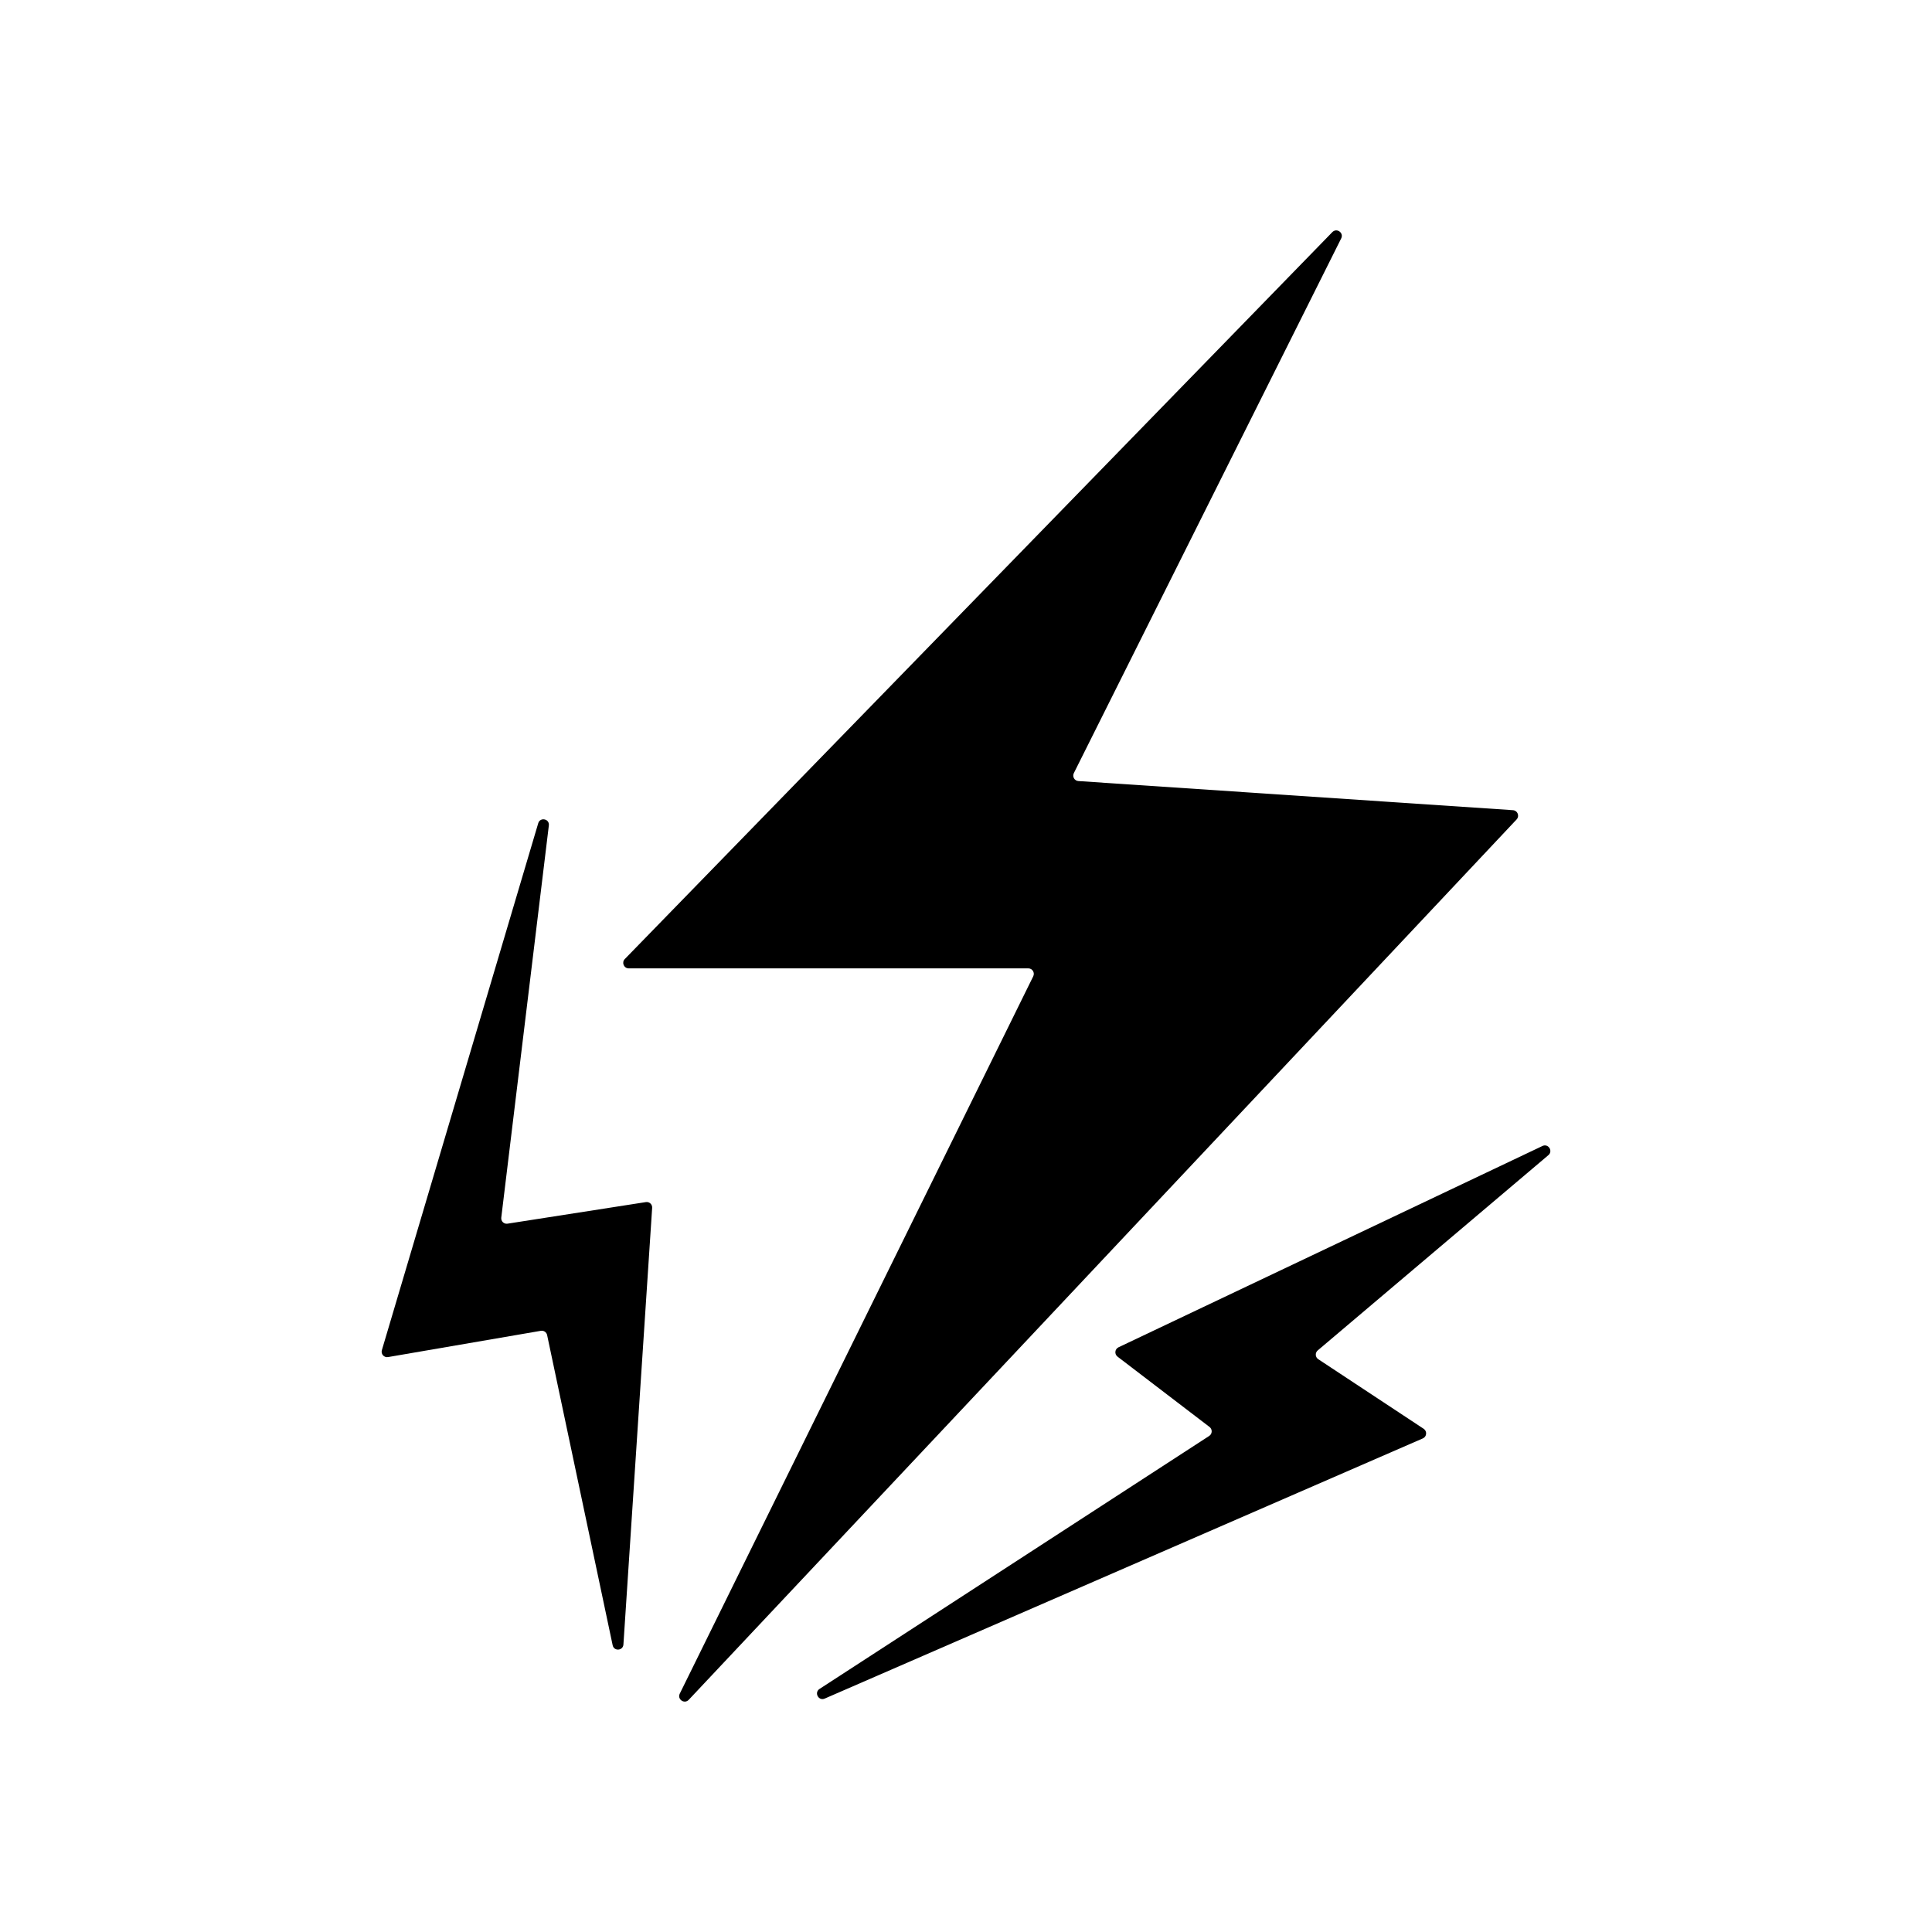
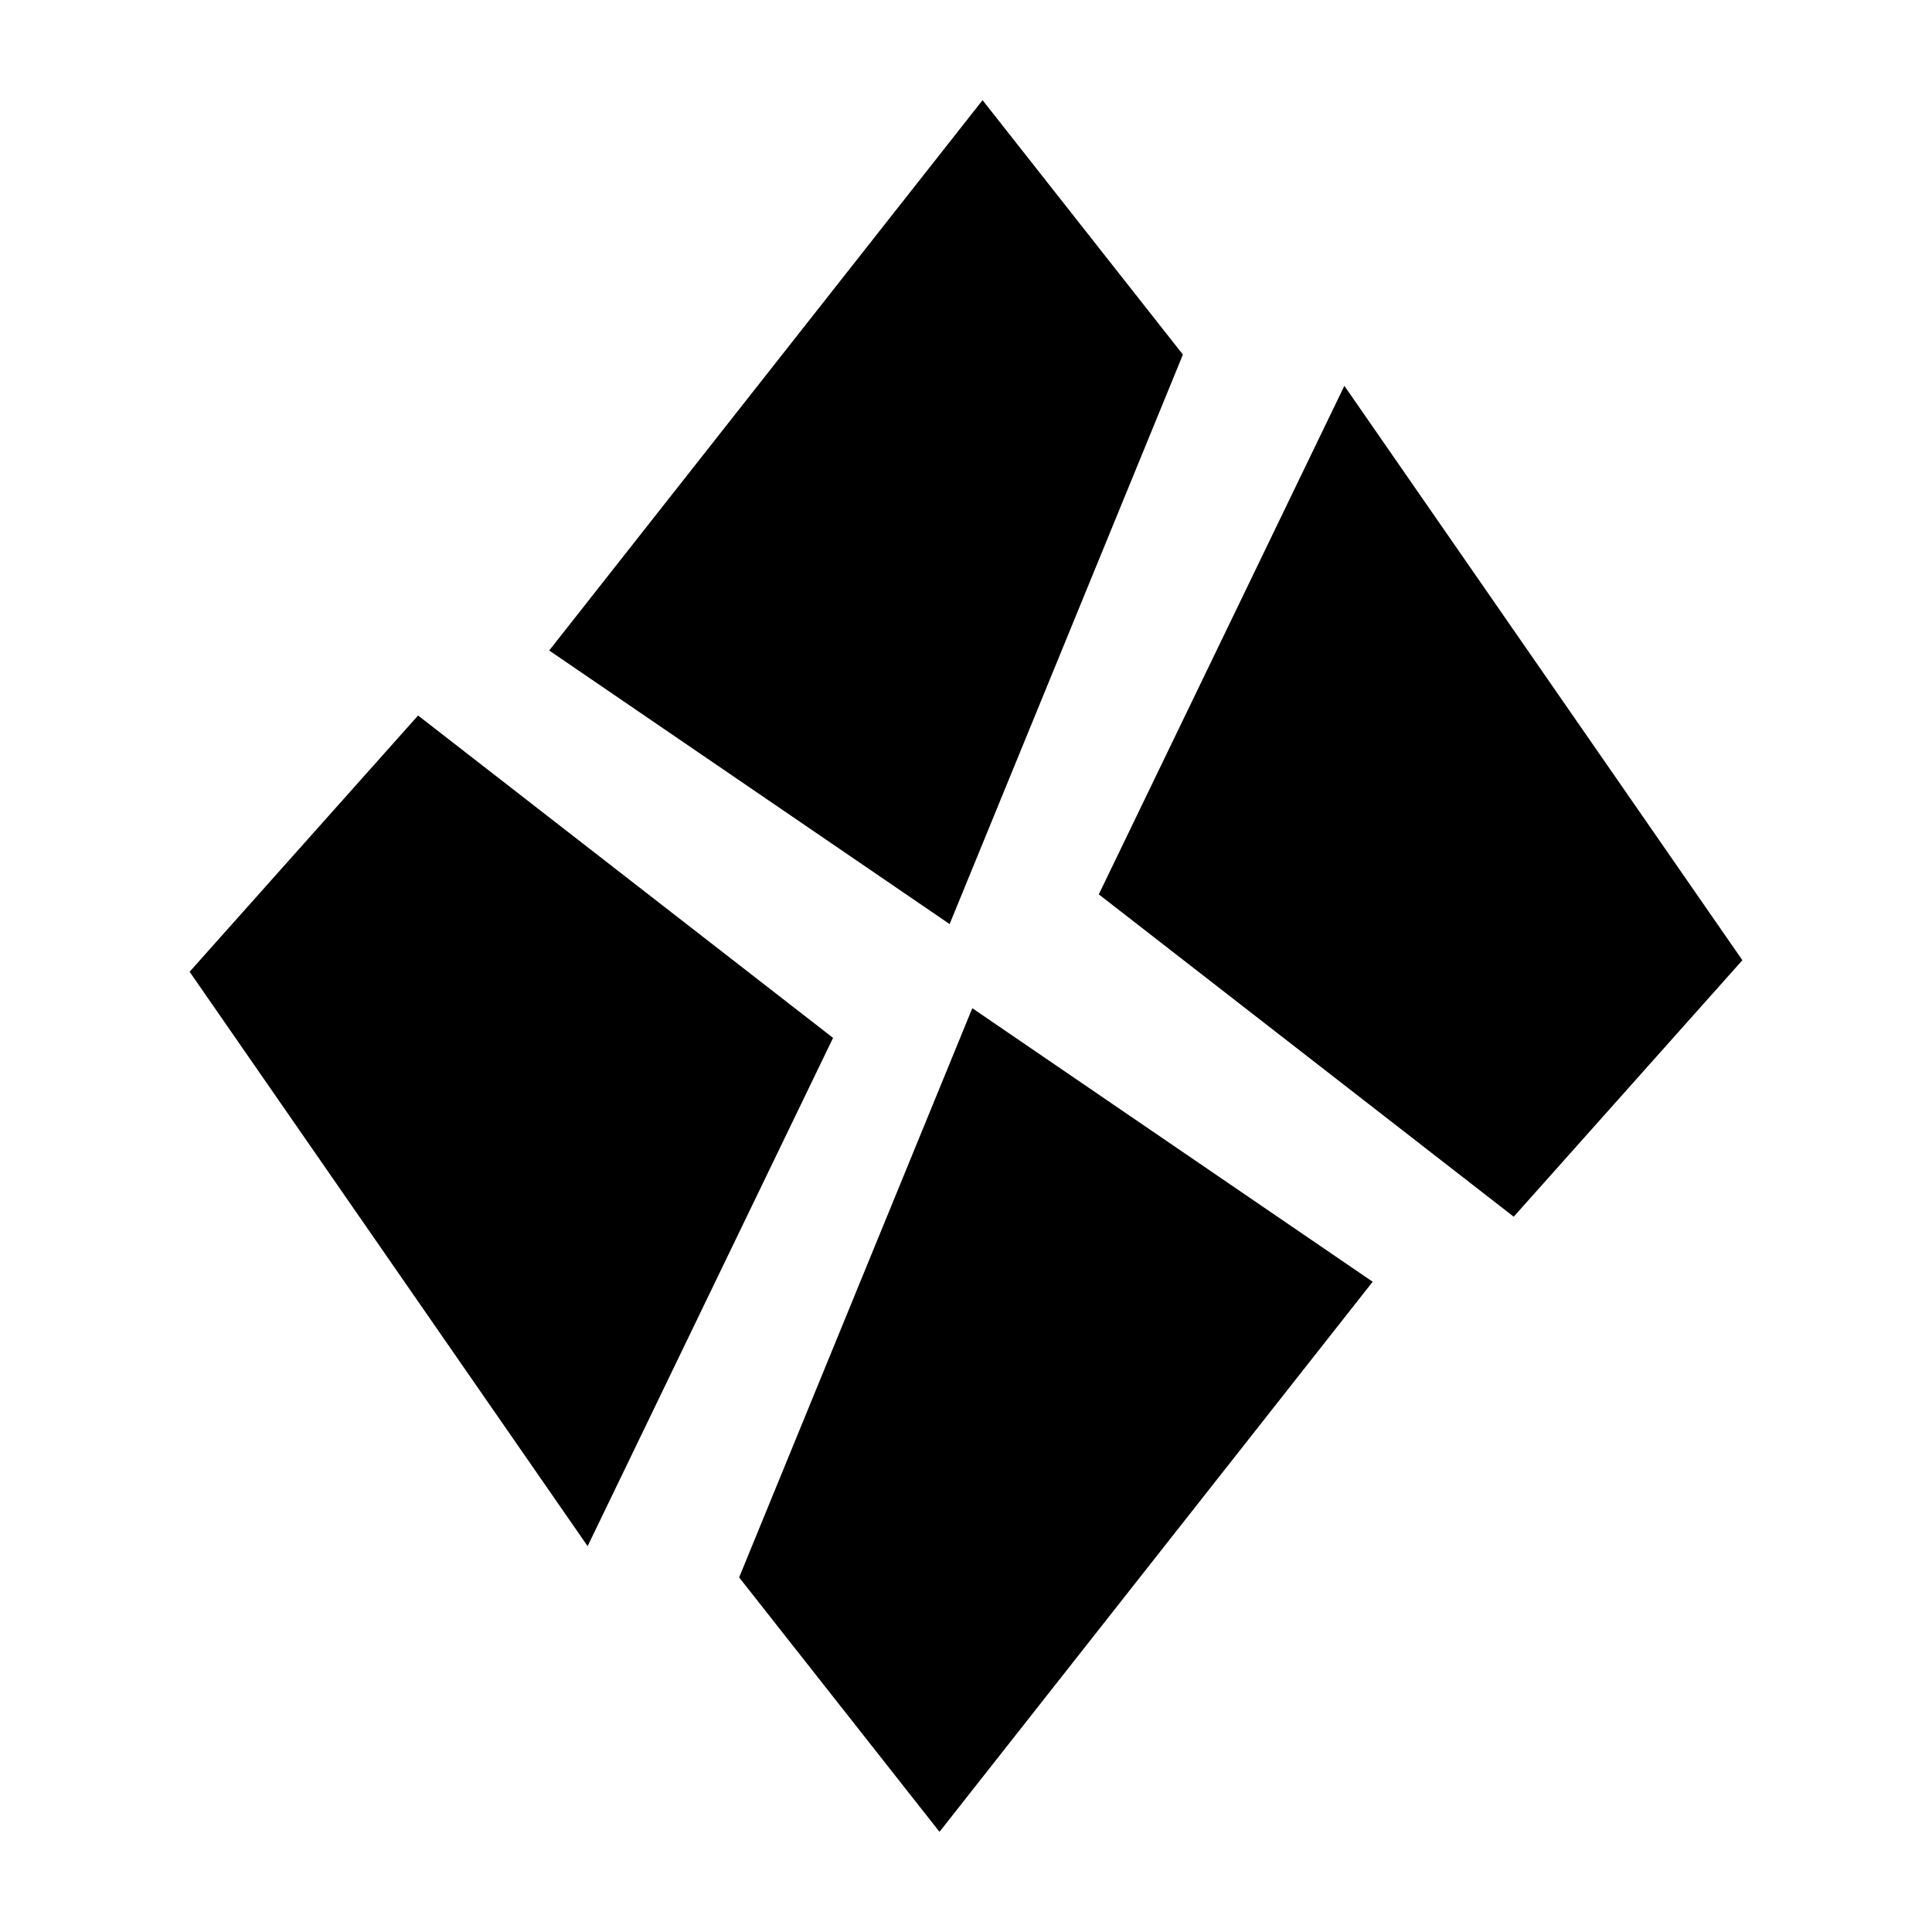
<svg xmlns="http://www.w3.org/2000/svg" version="1.1" width="300pt" height="300pt" viewBox="0 0 300 300">
  <g enable-background="new">
-     <clipPath id="cp1">
-       <path transform="matrix(1,0,0,-1,0,300)" d="M 0 300 L 300 300 L 300 0 L 0 0 Z " />
-     </clipPath>
-     <g clip-path="url(#cp1)">
-       <path transform="matrix(1,0,0,-1,83.5769,127.8296)" d="M 0 0 L -24.281 -81.824 C -24.459 -82.424 -23.945 -83.003 -23.327 -82.898 L .408 -78.818 C .856 -78.741 1.285 -79.032 1.379 -79.476 L 11.557 -127.647 C 11.76 -128.608 13.163 -128.508 13.228 -127.528 L 17.69 -59.721 C 17.726 -59.181 17.252 -58.747 16.717 -58.831 L -4.771 -62.181 C -5.325 -62.268 -5.808 -61.801 -5.74 -61.245 L 1.648 -.342 C 1.773 .687 .294 .994 0 0 " fill="currentColor" />
-       <path transform="matrix(1,0,0,-1,206.8864,36.04099)" d="M 0 0 L -109.868 -112.878 C -110.395 -113.419 -110.012 -114.327 -109.257 -114.327 L -47.211 -114.327 C -46.579 -114.327 -46.166 -114.99 -46.445 -115.558 L -101.33 -226.945 C -101.763 -227.825 -100.614 -228.621 -99.942 -227.907 L 28.612 -91.201 C 29.105 -90.676 28.767 -89.813 28.048 -89.765 L -39.435 -85.241 C -40.043 -85.2 -40.414 -84.554 -40.141 -84.008 L 1.375 -.977 C 1.811 -.105 .68 .698 0 0 " fill="currentColor" />
-       <path transform="matrix(1,0,0,-1,239.5114,177.9482)" d="M 0 0 L -65.83 -31.259 C -66.407 -31.532 -66.49 -32.32 -65.982 -32.709 L -51.695 -43.63 C -51.227 -43.989 -51.254 -44.704 -51.749 -45.025 L -112.253 -84.306 C -113.132 -84.877 -112.408 -86.224 -111.447 -85.806 L -18.576 -45.409 C -17.954 -45.14 -17.88 -44.287 -18.446 -43.913 L -34.813 -33.108 C -35.289 -32.795 -35.33 -32.112 -34.895 -31.744 L .919 -1.424 C 1.682 -.777 .903 .429 0 0 " fill="currentColor" />
-     </g>
+     <path transform="matrix(1,0,0,-1,170.6201,138.8762)" d="M 0 0 L 64.43 -50.053 L 99.937 -10.227 L 38.132 78.967 Z " fill="currentColor" />
+     <path transform="matrix(1,0,0,-1,147.4575,143.4895)" d="M 0 0 L 36.223 88.43 L 5.114 127.937 L -62.179 42.481 Z " fill="currentColor" />
+     <path transform="matrix(1,0,0,-1,129.3569,161.1624)" d="M 0 0 L -64.438 50.06 L -99.914 10.268 L -38.111 -78.924 Z " fill="currentColor" />
+     <path transform="matrix(1,0,0,-1,150.9785,156.553)" d="M 0 0 L -36.205 -88.386 L -5.093 -127.894 L 62.17 -42.477 Z " fill="currentColor" />
  </g>
</svg>
